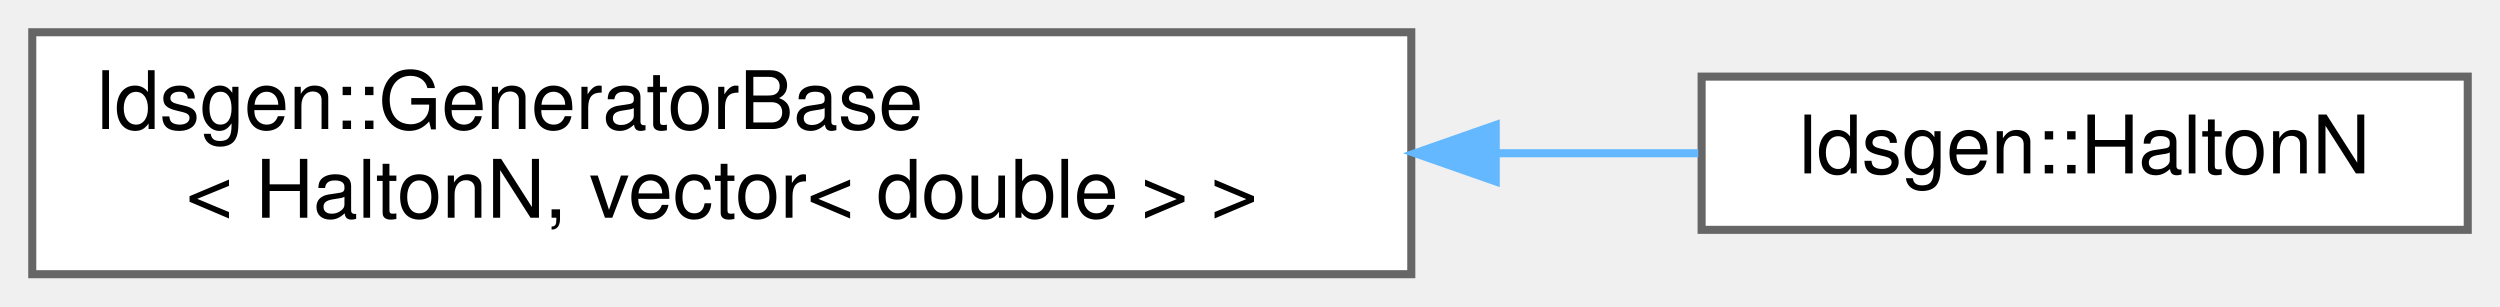
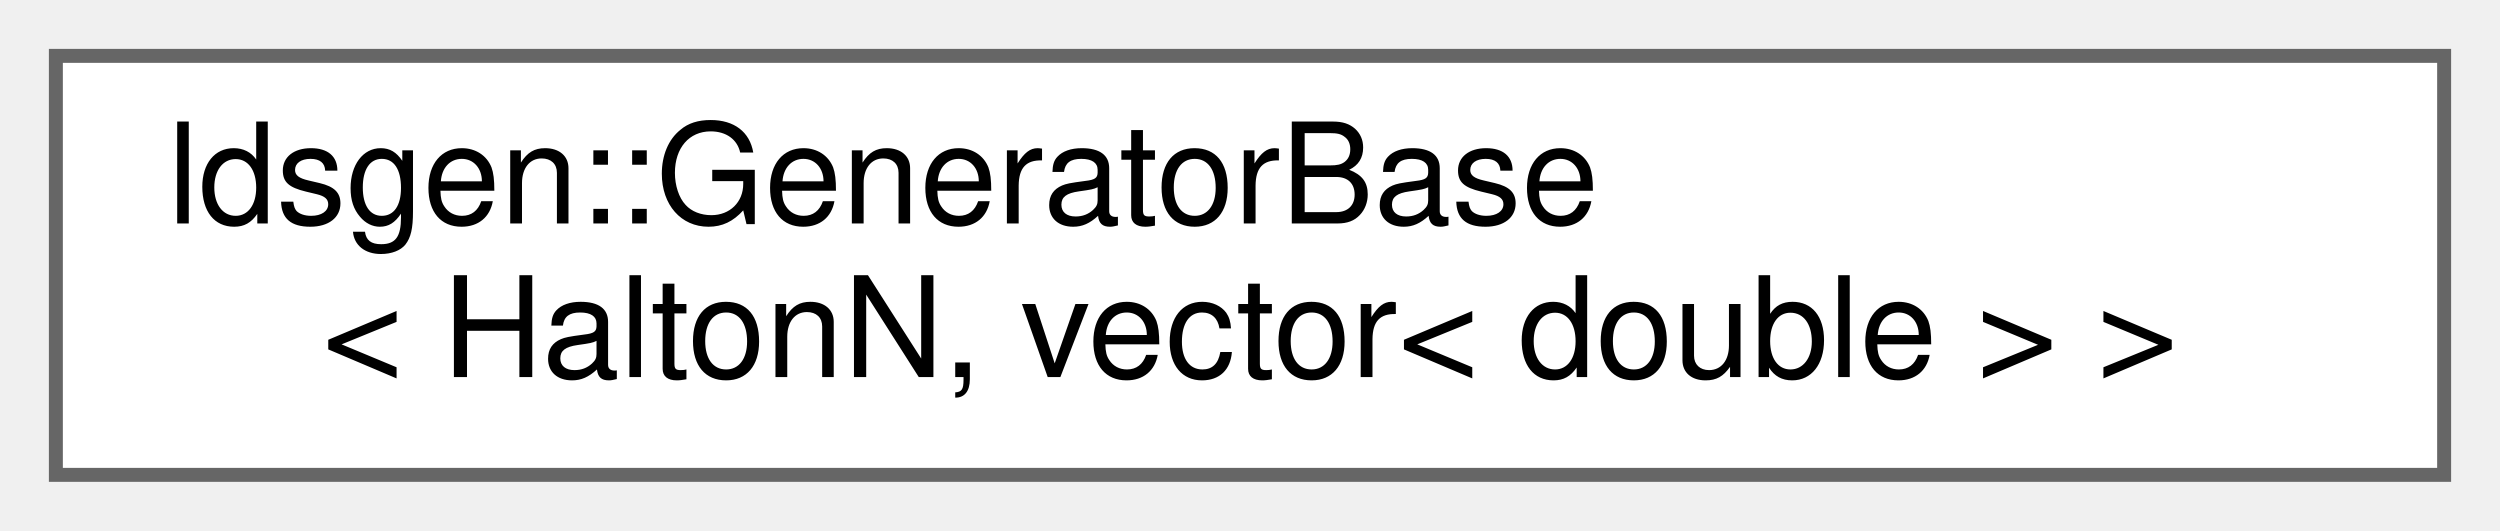
- <svg xmlns="http://www.w3.org/2000/svg" xmlns:xlink="http://www.w3.org/1999/xlink" width="310pt" height="38pt" viewBox="0.00 0.00 310.00 38.00">
+ <svg xmlns="http://www.w3.org/2000/svg" xmlns:xlink="http://www.w3.org/1999/xlink" width="179pt" height="38pt" viewBox="0.00 0.00 179.00 38.00">
  <g id="graph0" class="graph" transform="scale(1 1) rotate(0) translate(4 34)">
    <g id="Node000000" class="node">
      <g id="a_Node000000">
        <a xlink:href="classldsgen_1_1GeneratorBase.html" target="_top" xlink:title=" ">
          <polygon fill="white" stroke="#666666" points="171,-30 0,-30 0,0 171,0 171,-30" />
          <text text-anchor="start" x="8" y="-18" font-family="Helvetica,sans-Serif" font-size="10.00">ldsgen::GeneratorBase</text>
          <text text-anchor="middle" x="85.5" y="-7" font-family="Helvetica,sans-Serif" font-size="10.00">&lt; HaltonN, vector&lt; double &gt; &gt;</text>
        </a>
      </g>
    </g>
-     <g id="Node000001" class="node">
-       <g id="a_Node000001">
-         <a xlink:href="classldsgen_1_1HaltonN.html" target="_top" xlink:title="Halton(n) sequence generator.">
-           <polygon fill="white" stroke="#666666" points="302,-24.5 207,-24.5 207,-5.5 302,-5.5 302,-24.5" />
-           <text text-anchor="middle" x="254.5" y="-12.5" font-family="Helvetica,sans-Serif" font-size="10.00">ldsgen::HaltonN</text>
-         </a>
-       </g>
-     </g>
-     <g id="edge15_Node000000_Node000001" class="edge">
-       <g id="a_edge15_Node000000_Node000001">
-         <a xlink:title=" ">
-           <path fill="none" stroke="#63b8ff" d="M181.63,-15C190.25,-15 198.69,-15 206.59,-15" />
-           <polygon fill="#63b8ff" stroke="#63b8ff" points="181.47,-11.5 171.47,-15 181.47,-18.5 181.47,-11.5" />
-         </a>
-       </g>
-     </g>
  </g>
</svg>
